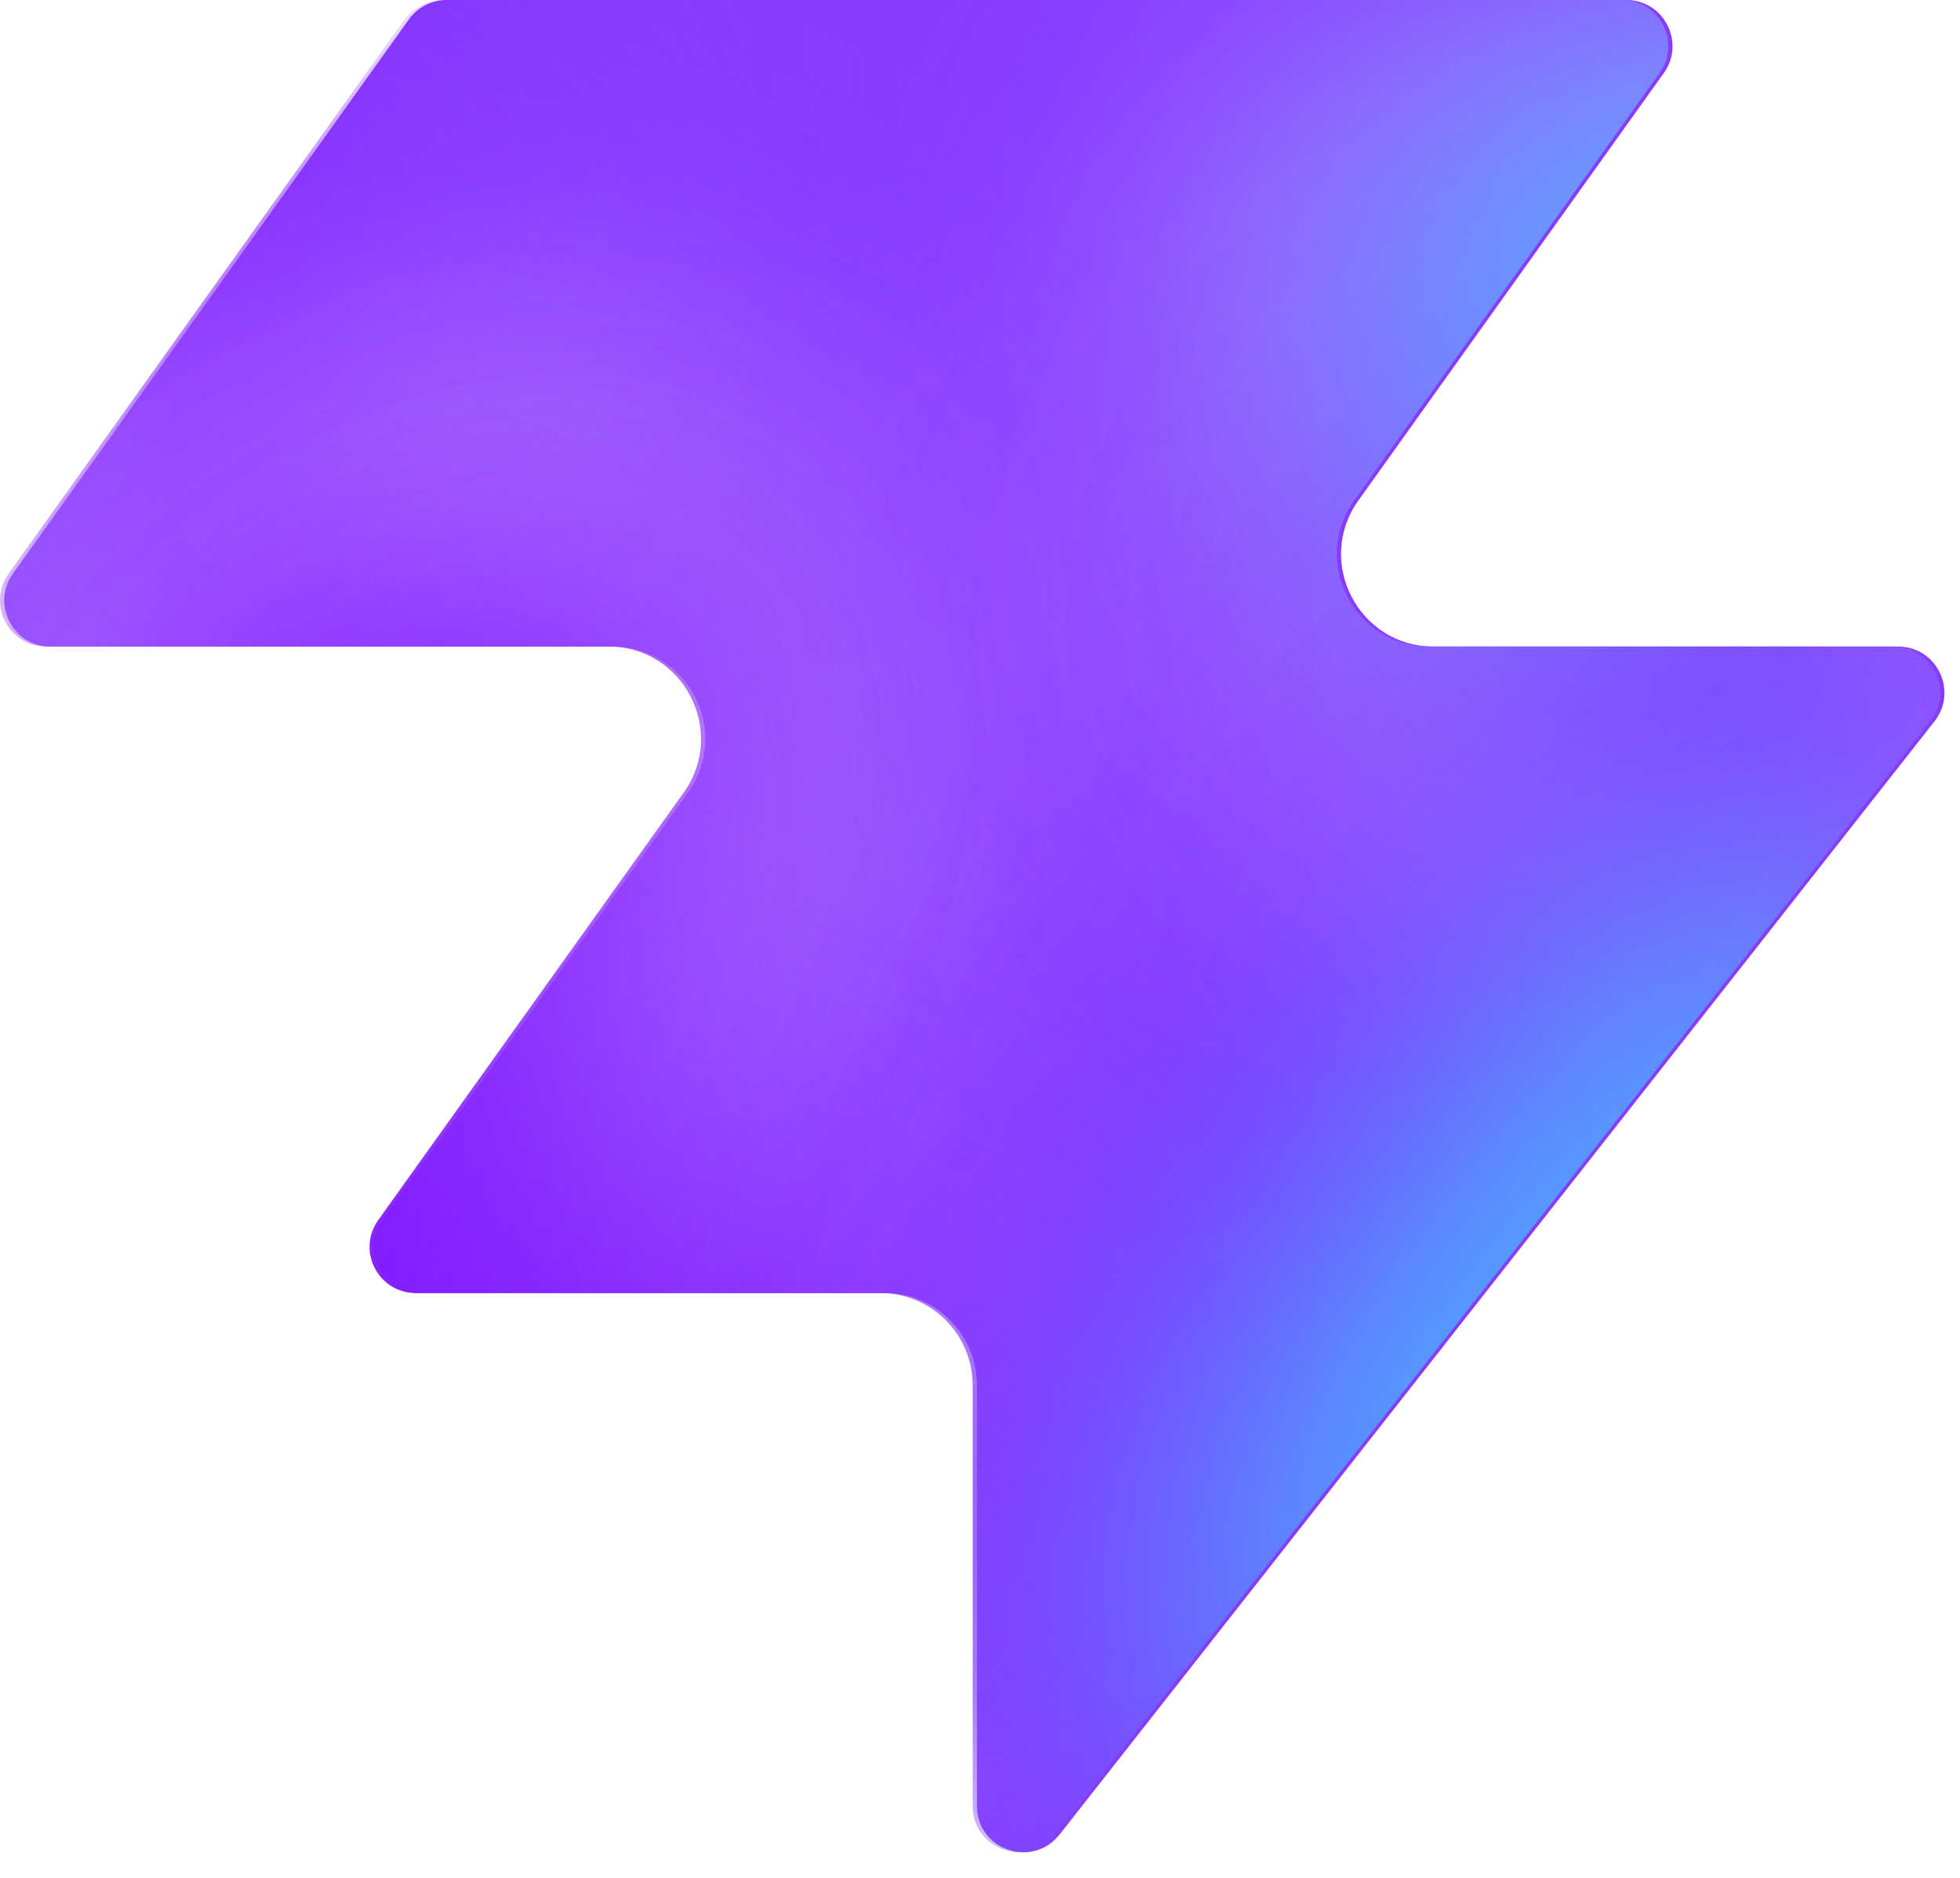
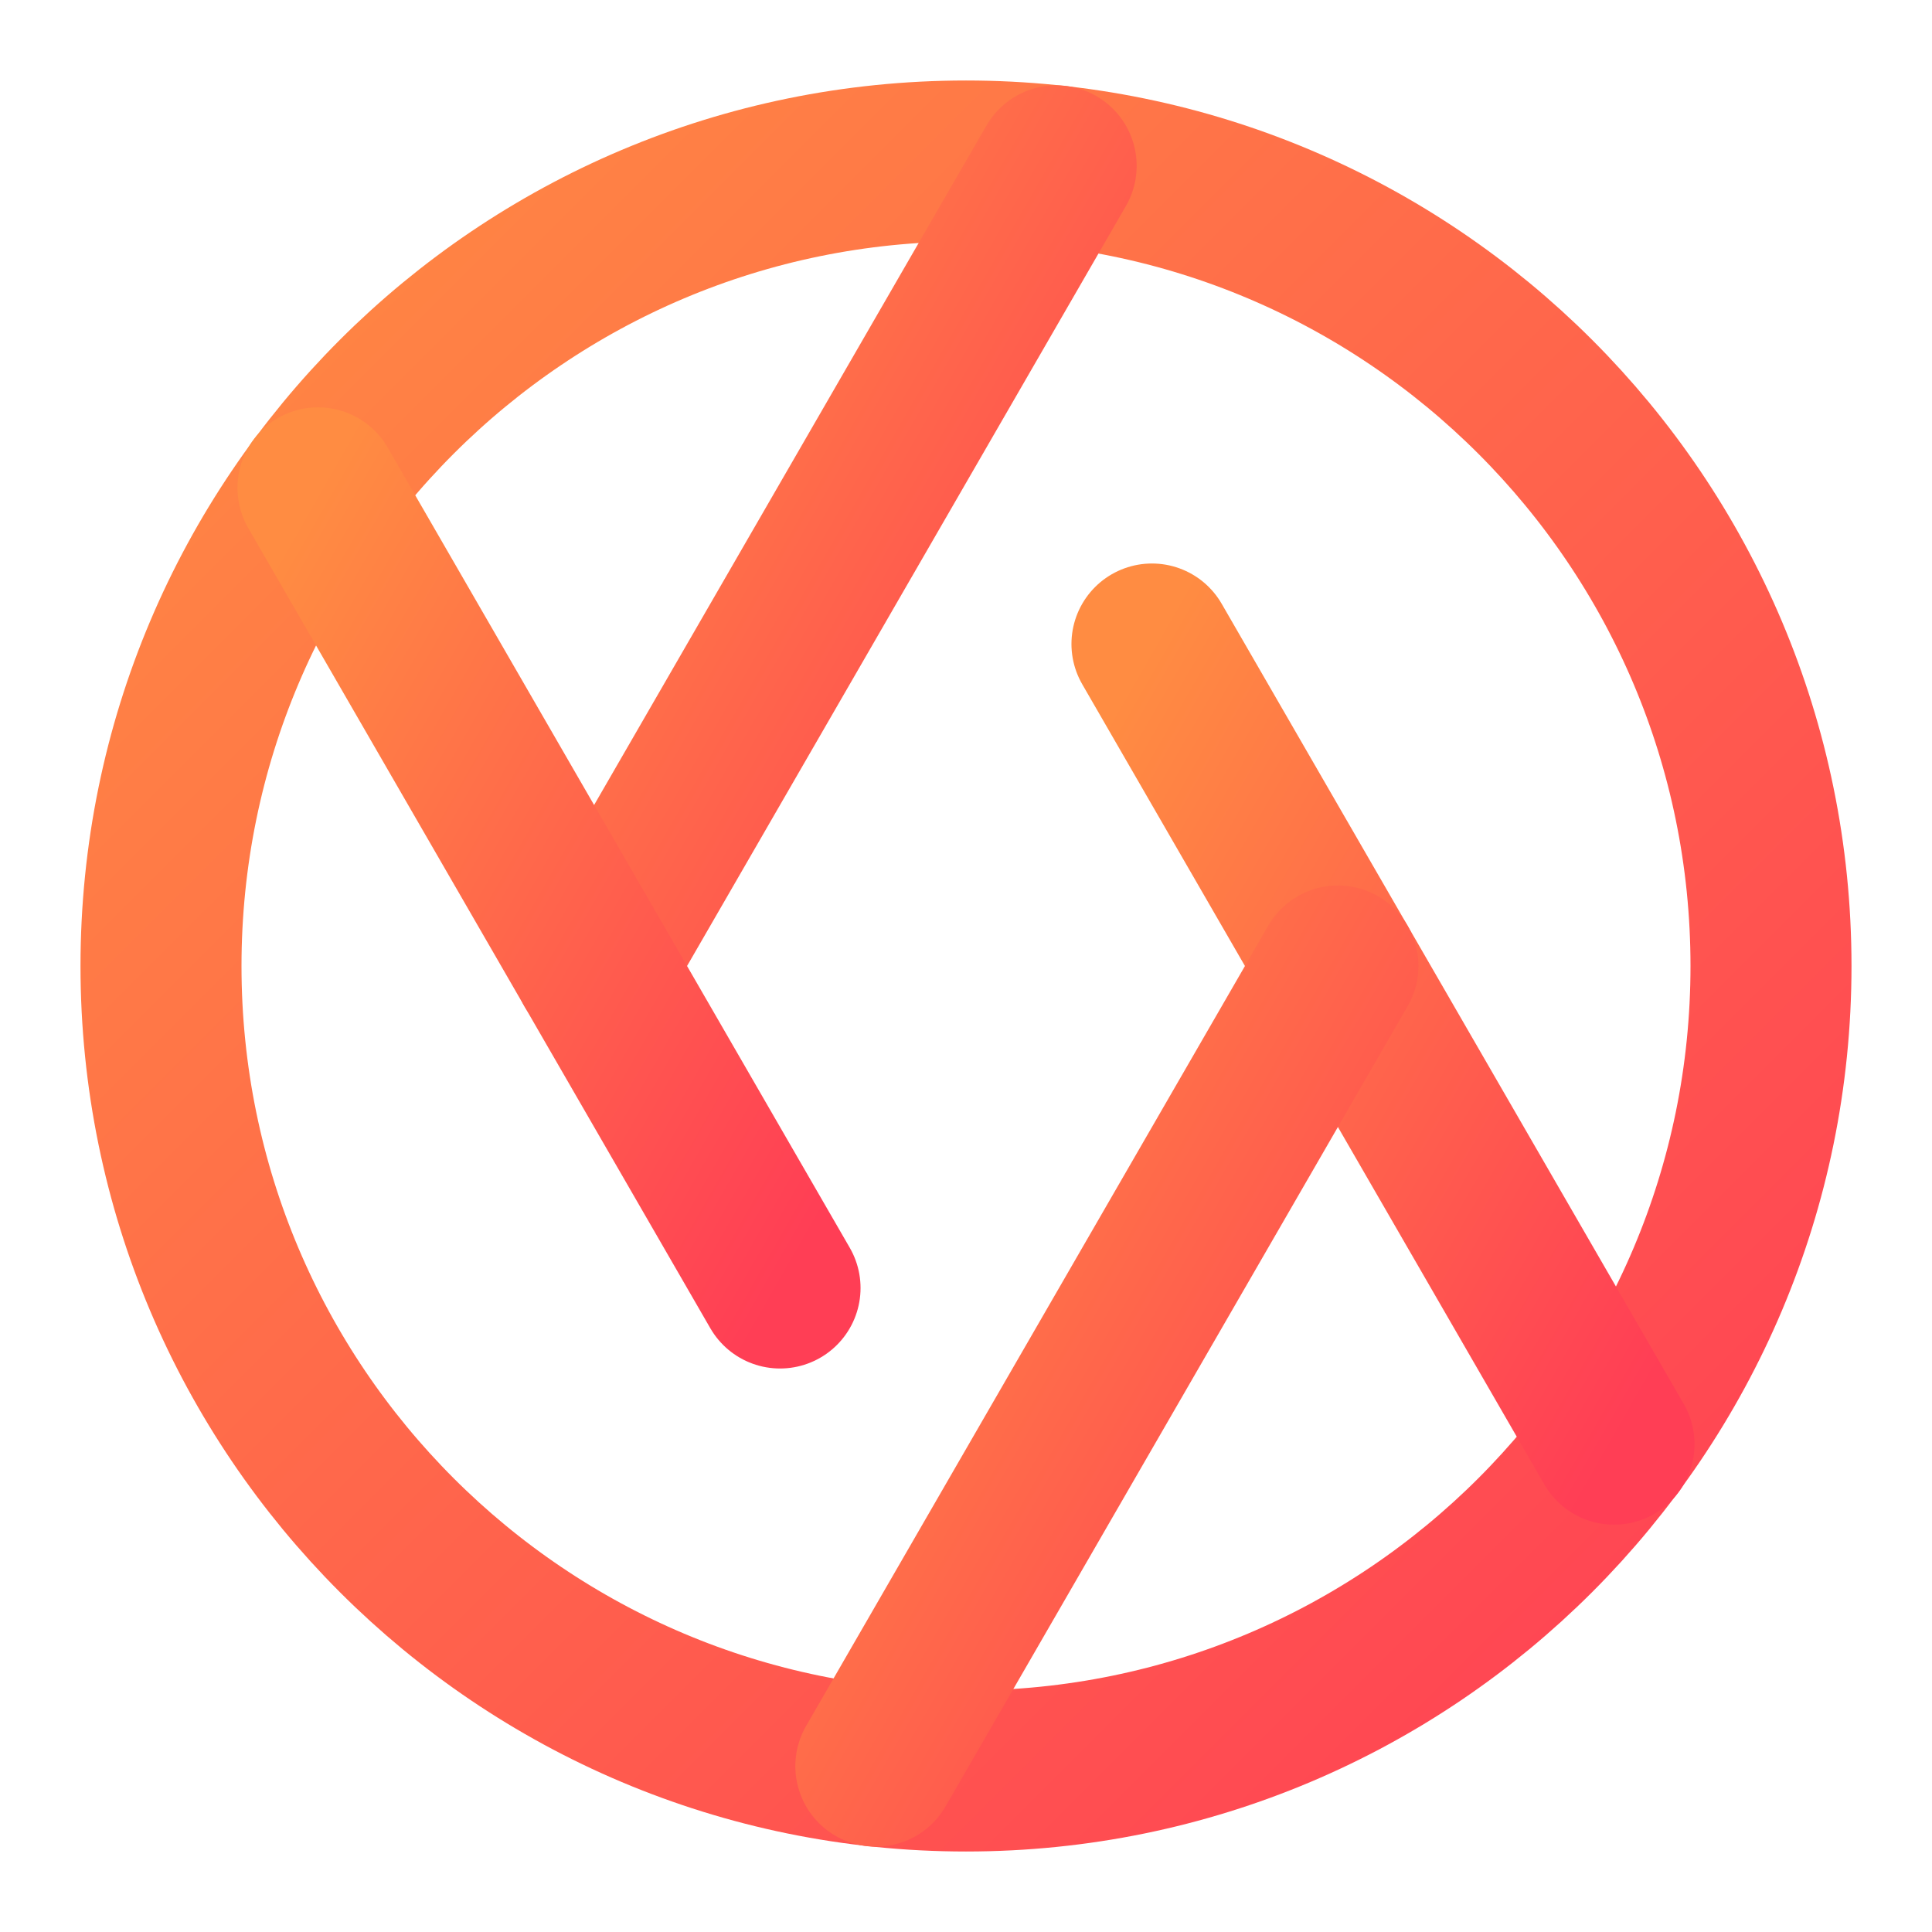
- <svg xmlns="http://www.w3.org/2000/svg" width="48" height="46" fill="none" viewBox="0 0 48 46">
-   <path fill="#863bff" d="M25.946 44.938c-.664.845-2.021.375-2.021-.698V33.937a2.26 2.26 0 0 0-2.262-2.262H10.287c-.92 0-1.456-1.04-.92-1.788l7.48-10.471c1.07-1.497 0-3.578-1.842-3.578H1.237c-.92 0-1.456-1.04-.92-1.788L10.013.474c.214-.297.556-.474.92-.474h28.894c.92 0 1.456 1.04.92 1.788l-7.48 10.471c-1.07 1.498 0 3.579 1.842 3.579h11.377c.943 0 1.473 1.088.89 1.83L25.947 44.94z" style="fill:#863bff;fill:color(display-p3 .525 .23 1);fill-opacity:1" />
-   <mask id="a" width="48" height="46" x="0" y="0" maskUnits="userSpaceOnUse" style="mask-type:alpha">
-     <path fill="#000" d="M25.842 44.938c-.664.844-2.021.375-2.021-.698V33.937a2.26 2.26 0 0 0-2.262-2.262H10.183c-.92 0-1.456-1.04-.92-1.788l7.48-10.471c1.07-1.498 0-3.579-1.842-3.579H1.133c-.92 0-1.456-1.04-.92-1.787L9.91.473c.214-.297.556-.474.92-.474h28.894c.92 0 1.456 1.04.92 1.788l-7.48 10.471c-1.07 1.498 0 3.578 1.842 3.578h11.377c.943 0 1.473 1.088.89 1.832L25.843 44.94z" style="fill:#000;fill-opacity:1" />
-   </mask>
-   <g mask="url(#a)">
-     <g filter="url(#b)">
-       <ellipse cx="5.508" cy="14.704" fill="#ede6ff" rx="5.508" ry="14.704" style="fill:#ede6ff;fill:color(display-p3 .927 .903 1);fill-opacity:1" transform="matrix(.00324 1 1 -.00324 -4.47 31.516)" />
-     </g>
-     <g filter="url(#c)">
-       <ellipse cx="10.399" cy="29.851" fill="#ede6ff" rx="10.399" ry="29.851" style="fill:#ede6ff;fill:color(display-p3 .927 .903 1);fill-opacity:1" transform="matrix(.00324 1 1 -.00324 -39.328 7.883)" />
-     </g>
-     <g filter="url(#d)">
-       <ellipse cx="5.508" cy="30.487" fill="#7e14ff" rx="5.508" ry="30.487" style="fill:#7e14ff;fill:color(display-p3 .492 .077 1);fill-opacity:1" transform="rotate(89.814 -25.913 -14.639)scale(1 -1)" />
-     </g>
-     <g filter="url(#e)">
-       <ellipse cx="5.508" cy="30.599" fill="#7e14ff" rx="5.508" ry="30.599" style="fill:#7e14ff;fill:color(display-p3 .492 .077 1);fill-opacity:1" transform="rotate(89.814 -32.644 -3.334)scale(1 -1)" />
-     </g>
-     <g filter="url(#f)">
-       <ellipse cx="5.508" cy="30.599" fill="#7e14ff" rx="5.508" ry="30.599" style="fill:#7e14ff;fill:color(display-p3 .492 .077 1);fill-opacity:1" transform="matrix(.00324 1 1 -.00324 -34.34 30.47)" />
-     </g>
-     <g filter="url(#g)">
-       <ellipse cx="14.072" cy="22.078" fill="#ede6ff" rx="14.072" ry="22.078" style="fill:#ede6ff;fill:color(display-p3 .927 .903 1);fill-opacity:1" transform="rotate(93.35 24.506 48.493)scale(-1 1)" />
-     </g>
-     <g filter="url(#h)">
-       <ellipse cx="3.47" cy="21.501" fill="#7e14ff" rx="3.47" ry="21.501" style="fill:#7e14ff;fill:color(display-p3 .492 .077 1);fill-opacity:1" transform="rotate(89.009 28.708 47.59)scale(-1 1)" />
-     </g>
-     <g filter="url(#i)">
-       <ellipse cx="3.47" cy="21.501" fill="#7e14ff" rx="3.47" ry="21.501" style="fill:#7e14ff;fill:color(display-p3 .492 .077 1);fill-opacity:1" transform="rotate(89.009 28.708 47.59)scale(-1 1)" />
-     </g>
-     <g filter="url(#j)">
-       <ellipse cx=".387" cy="8.972" fill="#7e14ff" rx="4.407" ry="29.108" style="fill:#7e14ff;fill:color(display-p3 .492 .077 1);fill-opacity:1" transform="rotate(39.51 .387 8.972)" />
-     </g>
-     <g filter="url(#k)">
-       <ellipse cx="47.523" cy="-6.092" fill="#7e14ff" rx="4.407" ry="29.108" style="fill:#7e14ff;fill:color(display-p3 .492 .077 1);fill-opacity:1" transform="rotate(37.892 47.523 -6.092)" />
-     </g>
-     <g filter="url(#l)">
-       <ellipse cx="41.412" cy="6.333" fill="#47bfff" rx="5.971" ry="9.665" style="fill:#47bfff;fill:color(display-p3 .28 .748 1);fill-opacity:1" transform="rotate(37.892 41.412 6.333)" />
-     </g>
-     <g filter="url(#m)">
-       <ellipse cx="-1.879" cy="38.332" fill="#7e14ff" rx="4.407" ry="29.108" style="fill:#7e14ff;fill:color(display-p3 .492 .077 1);fill-opacity:1" transform="rotate(37.892 -1.88 38.332)" />
-     </g>
-     <g filter="url(#n)">
-       <ellipse cx="-1.879" cy="38.332" fill="#7e14ff" rx="4.407" ry="29.108" style="fill:#7e14ff;fill:color(display-p3 .492 .077 1);fill-opacity:1" transform="rotate(37.892 -1.88 38.332)" />
-     </g>
-     <g filter="url(#o)">
-       <ellipse cx="35.651" cy="29.907" fill="#7e14ff" rx="4.407" ry="29.108" style="fill:#7e14ff;fill:color(display-p3 .492 .077 1);fill-opacity:1" transform="rotate(37.892 35.651 29.907)" />
-     </g>
-     <g filter="url(#p)">
-       <ellipse cx="38.418" cy="32.4" fill="#47bfff" rx="5.971" ry="15.297" style="fill:#47bfff;fill:color(display-p3 .28 .748 1);fill-opacity:1" transform="rotate(37.892 38.418 32.4)" />
-     </g>
-   </g>
+ <svg xmlns="http://www.w3.org/2000/svg" width="512" height="512" viewBox="0 0 24 24" fill="none">
  <defs>
-     <filter id="b" width="60.045" height="41.654" x="-19.77" y="16.149" color-interpolation-filters="sRGB" filterUnits="userSpaceOnUse">
-       <feFlood flood-opacity="0" result="BackgroundImageFix" />
-       <feBlend in="SourceGraphic" in2="BackgroundImageFix" result="shape" />
-       <feGaussianBlur result="effect1_foregroundBlur_2002_17158" stdDeviation="7.659" />
-     </filter>
-     <filter id="c" width="90.34" height="51.437" x="-54.613" y="-7.533" color-interpolation-filters="sRGB" filterUnits="userSpaceOnUse">
-       <feFlood flood-opacity="0" result="BackgroundImageFix" />
-       <feBlend in="SourceGraphic" in2="BackgroundImageFix" result="shape" />
-       <feGaussianBlur result="effect1_foregroundBlur_2002_17158" stdDeviation="7.659" />
-     </filter>
-     <filter id="d" width="79.355" height="29.4" x="-49.64" y="2.03" color-interpolation-filters="sRGB" filterUnits="userSpaceOnUse">
-       <feFlood flood-opacity="0" result="BackgroundImageFix" />
-       <feBlend in="SourceGraphic" in2="BackgroundImageFix" result="shape" />
-       <feGaussianBlur result="effect1_foregroundBlur_2002_17158" stdDeviation="4.596" />
-     </filter>
-     <filter id="e" width="79.579" height="29.4" x="-45.045" y="20.029" color-interpolation-filters="sRGB" filterUnits="userSpaceOnUse">
-       <feFlood flood-opacity="0" result="BackgroundImageFix" />
-       <feBlend in="SourceGraphic" in2="BackgroundImageFix" result="shape" />
-       <feGaussianBlur result="effect1_foregroundBlur_2002_17158" stdDeviation="4.596" />
-     </filter>
-     <filter id="f" width="79.579" height="29.4" x="-43.513" y="21.178" color-interpolation-filters="sRGB" filterUnits="userSpaceOnUse">
-       <feFlood flood-opacity="0" result="BackgroundImageFix" />
-       <feBlend in="SourceGraphic" in2="BackgroundImageFix" result="shape" />
-       <feGaussianBlur result="effect1_foregroundBlur_2002_17158" stdDeviation="4.596" />
-     </filter>
-     <filter id="g" width="74.749" height="58.852" x="15.756" y="-17.901" color-interpolation-filters="sRGB" filterUnits="userSpaceOnUse">
-       <feFlood flood-opacity="0" result="BackgroundImageFix" />
-       <feBlend in="SourceGraphic" in2="BackgroundImageFix" result="shape" />
-       <feGaussianBlur result="effect1_foregroundBlur_2002_17158" stdDeviation="7.659" />
-     </filter>
-     <filter id="h" width="61.377" height="25.362" x="23.548" y="2.284" color-interpolation-filters="sRGB" filterUnits="userSpaceOnUse">
-       <feFlood flood-opacity="0" result="BackgroundImageFix" />
-       <feBlend in="SourceGraphic" in2="BackgroundImageFix" result="shape" />
-       <feGaussianBlur result="effect1_foregroundBlur_2002_17158" stdDeviation="4.596" />
-     </filter>
-     <filter id="i" width="61.377" height="25.362" x="23.548" y="2.284" color-interpolation-filters="sRGB" filterUnits="userSpaceOnUse">
-       <feFlood flood-opacity="0" result="BackgroundImageFix" />
-       <feBlend in="SourceGraphic" in2="BackgroundImageFix" result="shape" />
-       <feGaussianBlur result="effect1_foregroundBlur_2002_17158" stdDeviation="4.596" />
-     </filter>
-     <filter id="j" width="56.045" height="63.649" x="-27.636" y="-22.853" color-interpolation-filters="sRGB" filterUnits="userSpaceOnUse">
-       <feFlood flood-opacity="0" result="BackgroundImageFix" />
-       <feBlend in="SourceGraphic" in2="BackgroundImageFix" result="shape" />
-       <feGaussianBlur result="effect1_foregroundBlur_2002_17158" stdDeviation="4.596" />
-     </filter>
-     <filter id="k" width="54.814" height="64.646" x="20.116" y="-38.415" color-interpolation-filters="sRGB" filterUnits="userSpaceOnUse">
-       <feFlood flood-opacity="0" result="BackgroundImageFix" />
-       <feBlend in="SourceGraphic" in2="BackgroundImageFix" result="shape" />
-       <feGaussianBlur result="effect1_foregroundBlur_2002_17158" stdDeviation="4.596" />
-     </filter>
-     <filter id="l" width="33.541" height="35.313" x="24.641" y="-11.323" color-interpolation-filters="sRGB" filterUnits="userSpaceOnUse">
-       <feFlood flood-opacity="0" result="BackgroundImageFix" />
-       <feBlend in="SourceGraphic" in2="BackgroundImageFix" result="shape" />
-       <feGaussianBlur result="effect1_foregroundBlur_2002_17158" stdDeviation="4.596" />
-     </filter>
-     <filter id="m" width="54.814" height="64.646" x="-29.286" y="6.009" color-interpolation-filters="sRGB" filterUnits="userSpaceOnUse">
-       <feFlood flood-opacity="0" result="BackgroundImageFix" />
-       <feBlend in="SourceGraphic" in2="BackgroundImageFix" result="shape" />
-       <feGaussianBlur result="effect1_foregroundBlur_2002_17158" stdDeviation="4.596" />
-     </filter>
-     <filter id="n" width="54.814" height="64.646" x="-29.286" y="6.009" color-interpolation-filters="sRGB" filterUnits="userSpaceOnUse">
-       <feFlood flood-opacity="0" result="BackgroundImageFix" />
-       <feBlend in="SourceGraphic" in2="BackgroundImageFix" result="shape" />
-       <feGaussianBlur result="effect1_foregroundBlur_2002_17158" stdDeviation="4.596" />
-     </filter>
-     <filter id="o" width="54.814" height="64.646" x="8.244" y="-2.416" color-interpolation-filters="sRGB" filterUnits="userSpaceOnUse">
-       <feFlood flood-opacity="0" result="BackgroundImageFix" />
-       <feBlend in="SourceGraphic" in2="BackgroundImageFix" result="shape" />
-       <feGaussianBlur result="effect1_foregroundBlur_2002_17158" stdDeviation="4.596" />
-     </filter>
-     <filter id="p" width="39.409" height="43.623" x="18.713" y="10.588" color-interpolation-filters="sRGB" filterUnits="userSpaceOnUse">
-       <feFlood flood-opacity="0" result="BackgroundImageFix" />
-       <feBlend in="SourceGraphic" in2="BackgroundImageFix" result="shape" />
-       <feGaussianBlur result="effect1_foregroundBlur_2002_17158" stdDeviation="4.596" />
-     </filter>
+     <linearGradient id="aperture-brand-grad" x1="0%" y1="0%" x2="100%" y2="100%">
+       <stop offset="0%" stop-color="#ff8c42" />
+       <stop offset="100%" stop-color="#ff3e55" />
+     </linearGradient>
  </defs>
+   <circle cx="12" cy="12" r="10" stroke="url(#aperture-brand-grad)" stroke-width="2" />
+   <line x1="14.31" y1="8" x2="20.05" y2="17.94" stroke="url(#aperture-brand-grad)" stroke-width="2" stroke-linecap="round" />
+   <line x1="9.69" y1="8" x2="21.17" y2="8" stroke="url(#aperture-brand-grad)" stroke-width="2" stroke-linecap="round" />
+   <line x1="7.38" y1="12" x2="13.12" y2="2.06" stroke="url(#aperture-brand-grad)" stroke-width="2" stroke-linecap="round" />
+   <line x1="9.69" y1="16" x2="3.95" y2="6.06" stroke="url(#aperture-brand-grad)" stroke-width="2" stroke-linecap="round" />
+   <line x1="14.31" y1="16" x2="2.83" y2="16" stroke="url(#aperture-brand-grad)" stroke-width="2" stroke-linecap="round" />
+   <line x1="16.62" y1="12" x2="10.88" y2="21.94" stroke="url(#aperture-brand-grad)" stroke-width="2" stroke-linecap="round" />
</svg>
